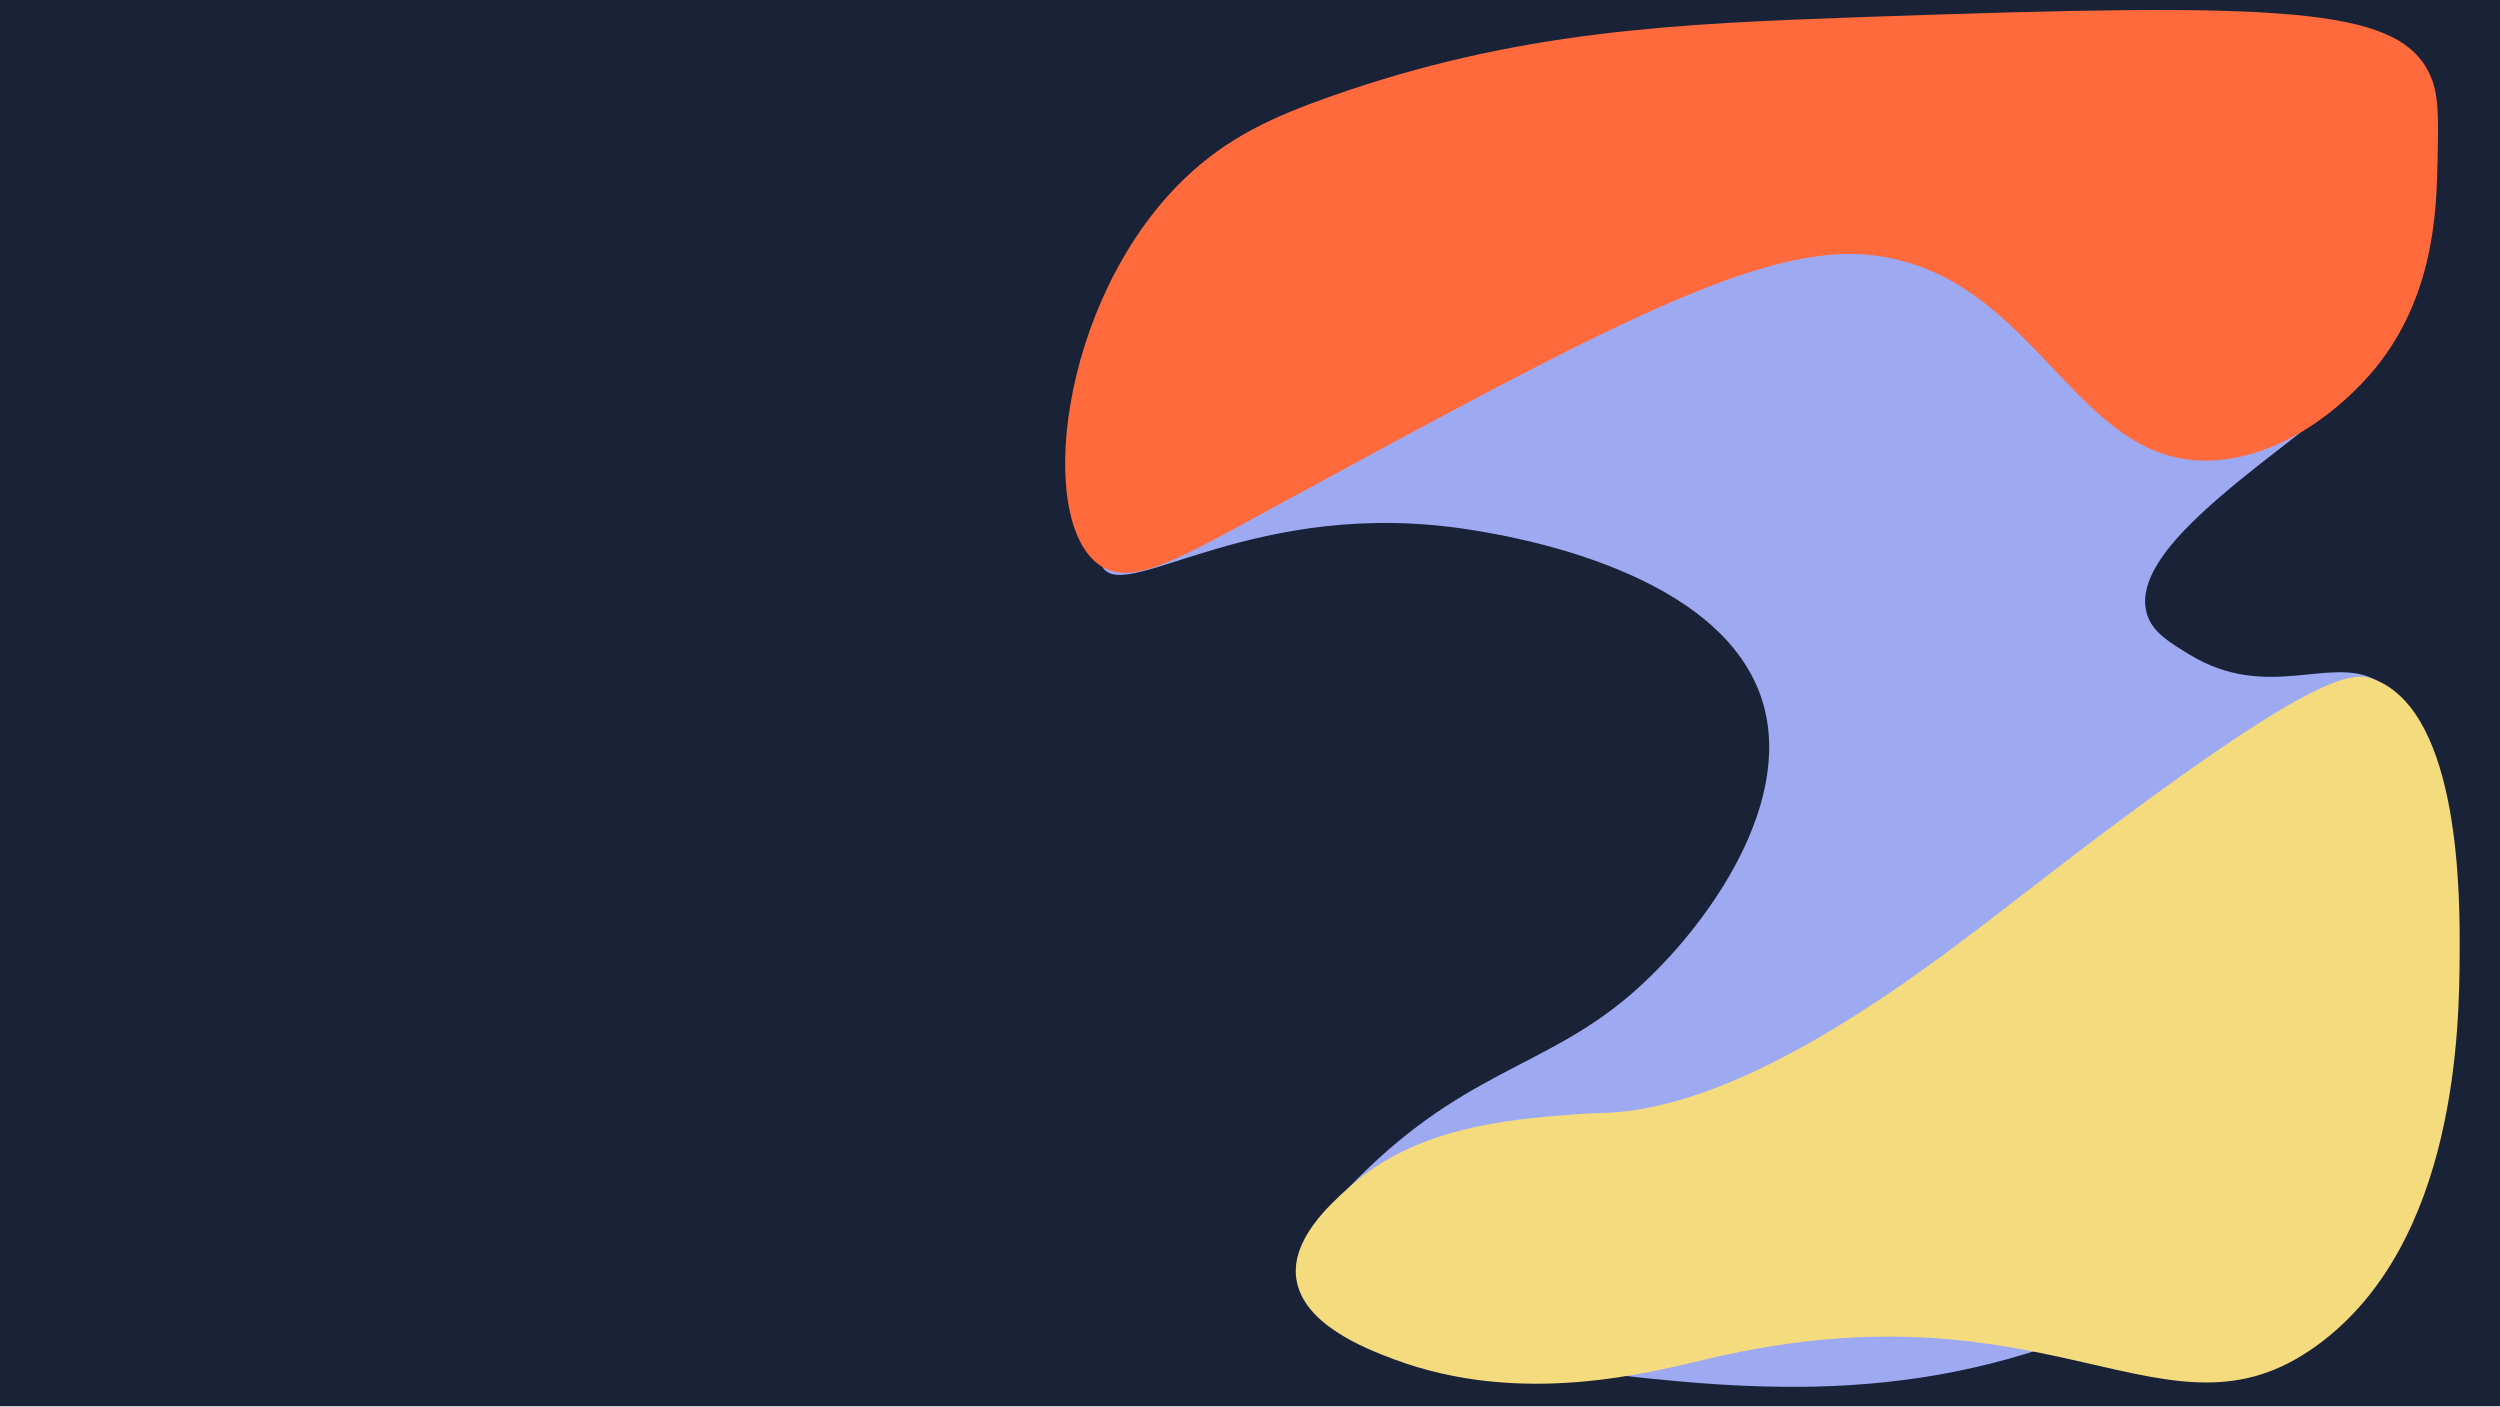
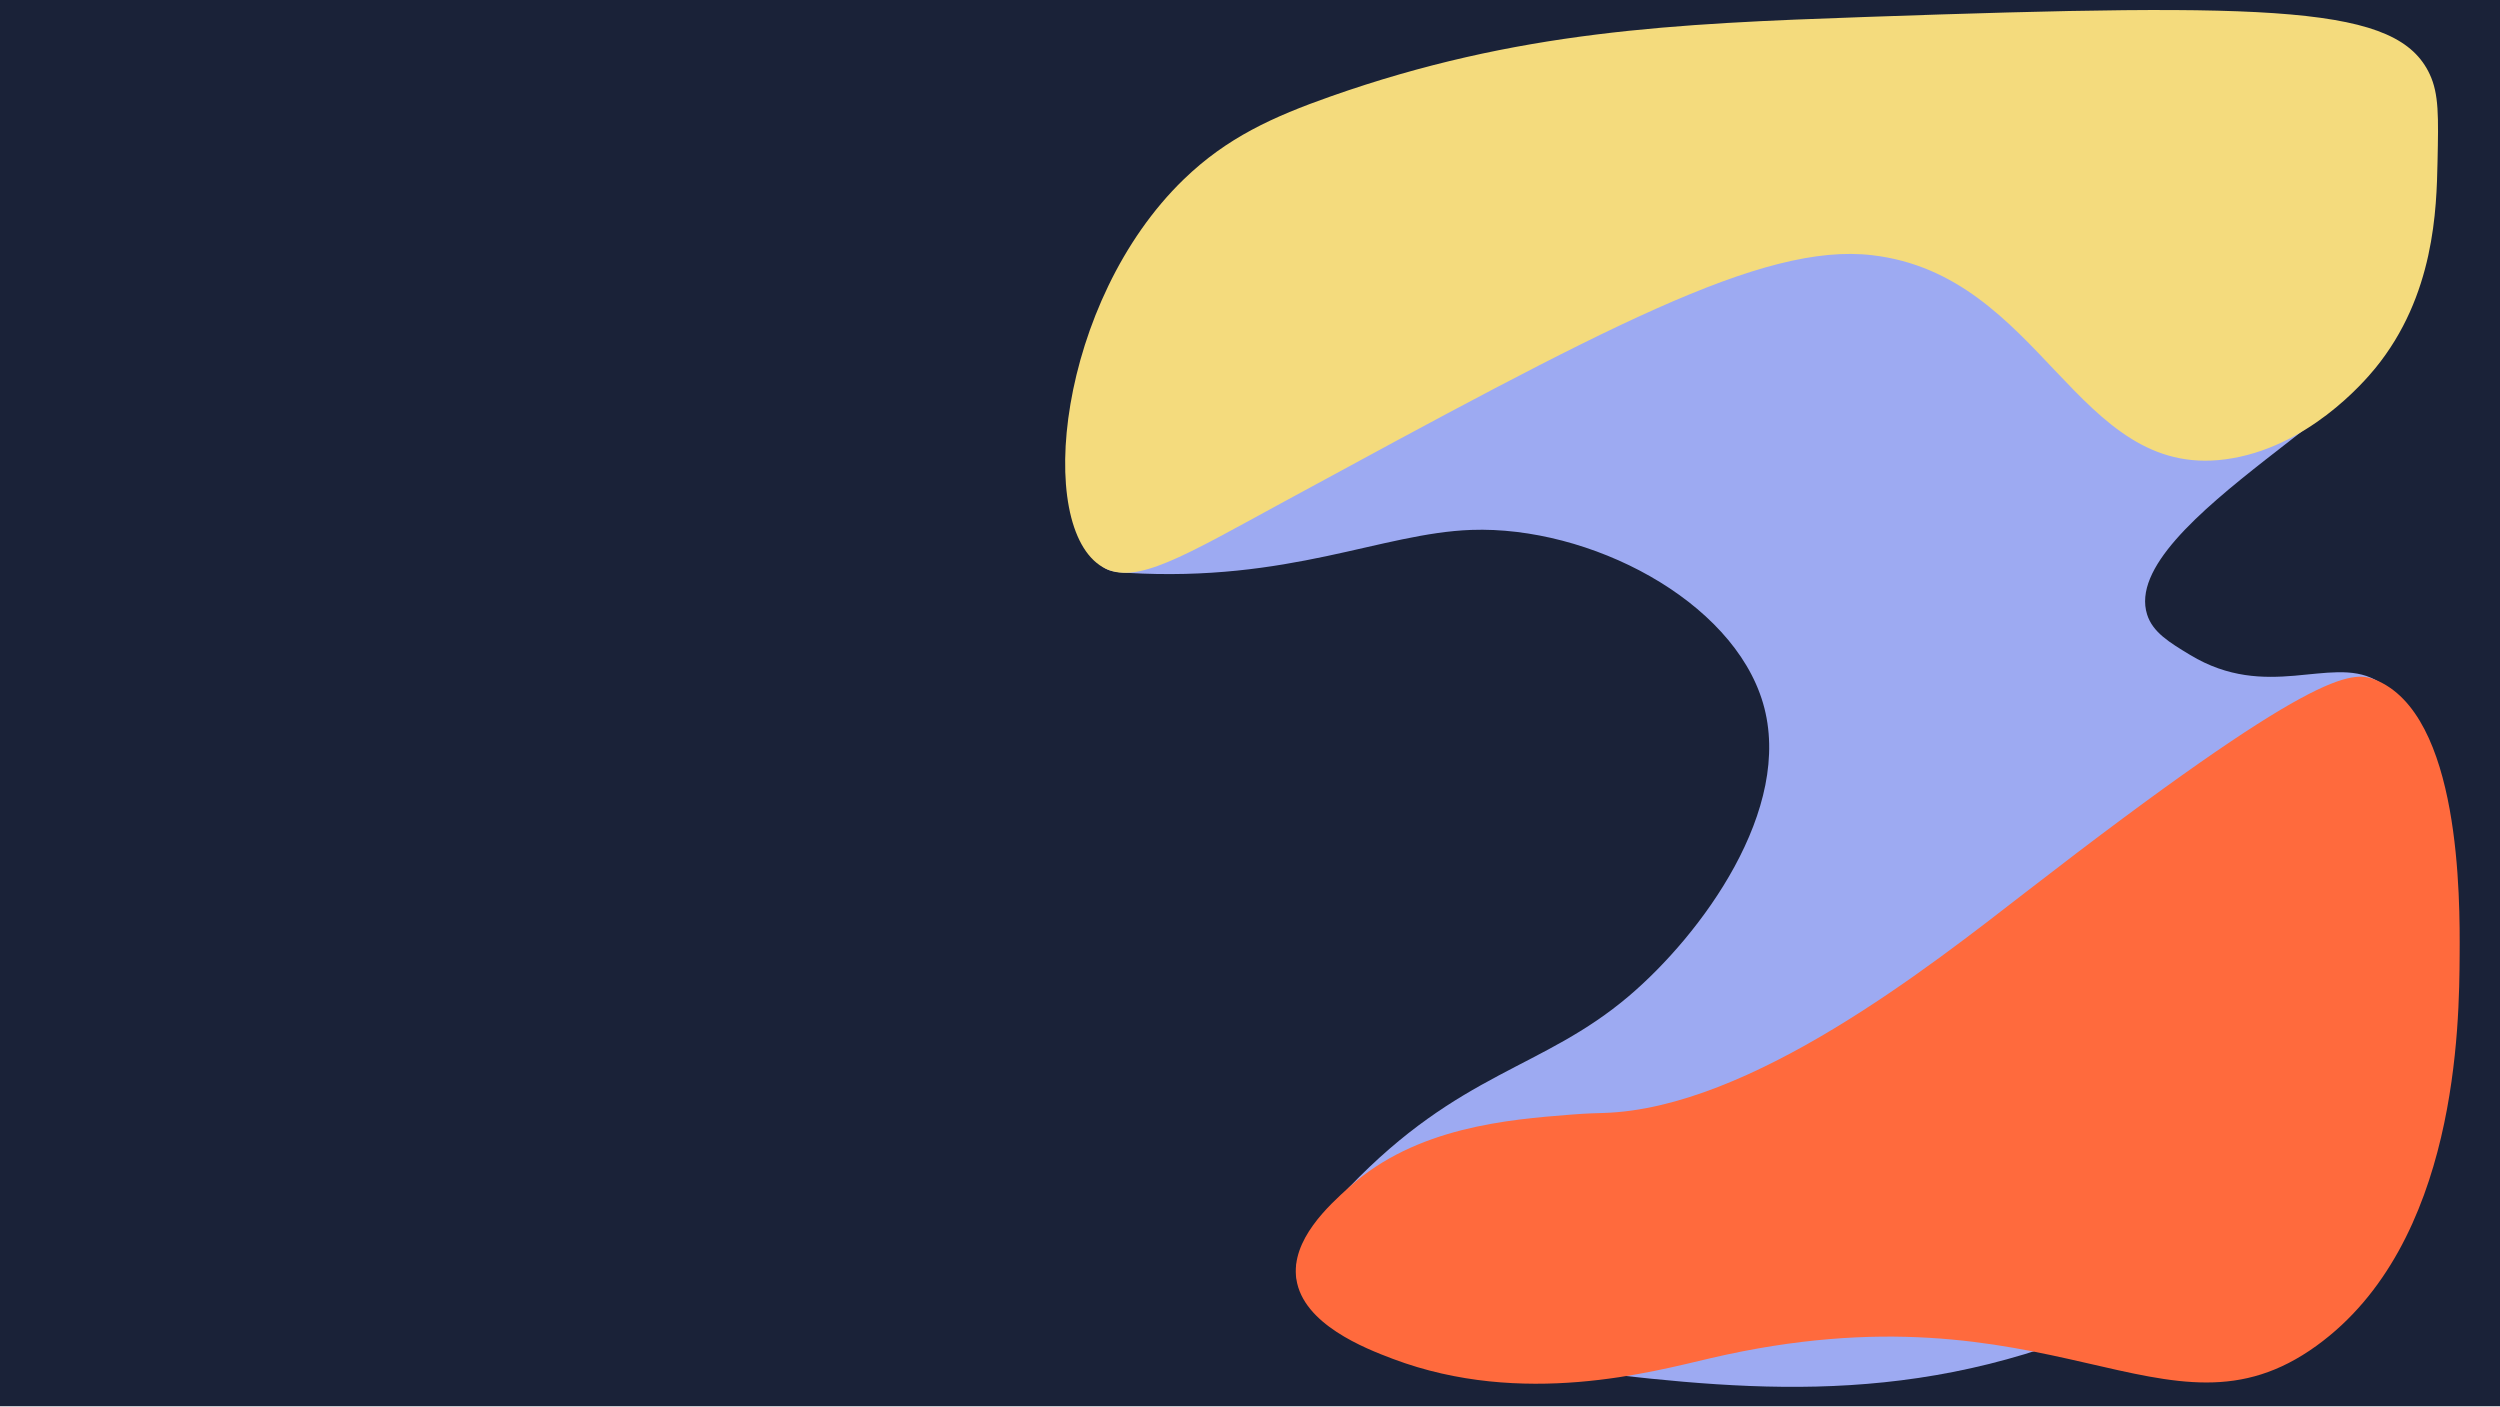
<svg xmlns="http://www.w3.org/2000/svg" id="Layer_1" data-name="Layer 1" viewBox="0 0 1920 1080">
  <defs>
-     <style>.cls-1{fill:#1a2238;}.cls-2{fill:#9daaf2;}.cls-3{fill:#f4db7d;}.cls-4{fill:#ff6a3d;}</style>
+     <style>.cls-1{fill:#1a2238;}.cls-2{fill:#9daaf2;}.cls-3{fill:#ff6a3d;}.cls-4{fill:#f4db7d;}</style>
  </defs>
  <rect class="cls-1" width="1920" height="1080" />
-   <path class="cls-2" d="M1332.47,75.25c90.58,25.17,95.61,103.76,224.52,150,141.83,50.91,266.55-7.3,279,26.72,16.75,45.75-209.33,149.53-187,220,4.34,13.69,17.1,21.38,33,31,58.89,35.65,107.39.67,142,19,67.38,35.7,70.72,267.49-57,403-47.45,50.34-97.51,70.79-156,95-152.51,63.13-283.39,46.64-420,30-86.16-10.5-185.48-23.48-195-68-2-9.26-1.53-26.67,40-70,85.57-89.28,148.55-90.56,215-147,55.15-46.83,127-143.48,103-225-30-101.82-194.12-128.2-224-133-165.5-26.6-264.18,56.21-283,29C811.33,384.42,1116.51,15.26,1332.47,75.25Z" />
+   <path class="cls-2" d="M1332.47,75.25c95.12,22.21,91.93,102.44,224.52,150,141.83,50.91,266.55-7.3,279,26.72,16.75,45.75-209.33,149.53-187,220,4.34,13.69,17.1,21.38,33,31,58.89,35.65,107.39.67,142,19,67.38,35.7,70.72,267.49-57,403-47.45,50.34-97.51,70.79-156,95-152.51,63.13-283.39,46.64-420,30-86.16-10.5-185.48-23.48-195-68-2-9.26-1.53-26.67,40-70,85.57-89.28,148.55-90.56,215-147,55.15-46.83,127-143.48,103-225-23.32-79.29-133.45-136.22-224-133-69,2.46-139.65,40.3-264,33-9.16-.54-17.12-1.23-21-7C811.84,383.73,1116.88,24.91,1332.47,75.25Z" />
  <path class="cls-3" d="M1231.7,854.75C1344.48,851.3,1482.84,741.63,1556,685c221.35-171.33,250.28-170.07,268-163,66,26.35,65.24,168.74,65,211-.3,53.1-1.25,222-109.91,300.55-115.86,83.78-201.51-51.88-465.08,9.48-45.17,10.51-144.6,38.12-244.16.64-21.61-8.14-69.14-26.7-74.25-61.37-4.43-30,25.25-56.78,40.49-70.5,51.41-46.32,122.76-52,169.78-55.73C1219,855,1228.05,854.86,1231.7,854.75Z" />
  <path class="cls-4" d="M986.64,385c244.29-132.64,366.43-199,451.2-189,130.54,15.25,156.56,171.84,271,156.8,63-8.28,106.84-59.59,115.19-69.78,45.81-55.89,47.24-122.8,48-159.08.73-34.48,1.1-51.72-6-66.92-24.6-52.62-115.33-55.07-433-44-147.66,5.15-267.77,10.54-411,61-44.22,15.58-79.74,31.6-112.9,63.7C812.48,231.22,794.41,405.27,847,435.62,872,450,908.93,427.22,986.64,385Z" />
  <path class="cls-2" d="M1292-110" />
  <path class="cls-2" d="M2064,131" />
  <path class="cls-2" d="M1394,1248" />
+   <path class="cls-2" d="M869,443" />
</svg>
